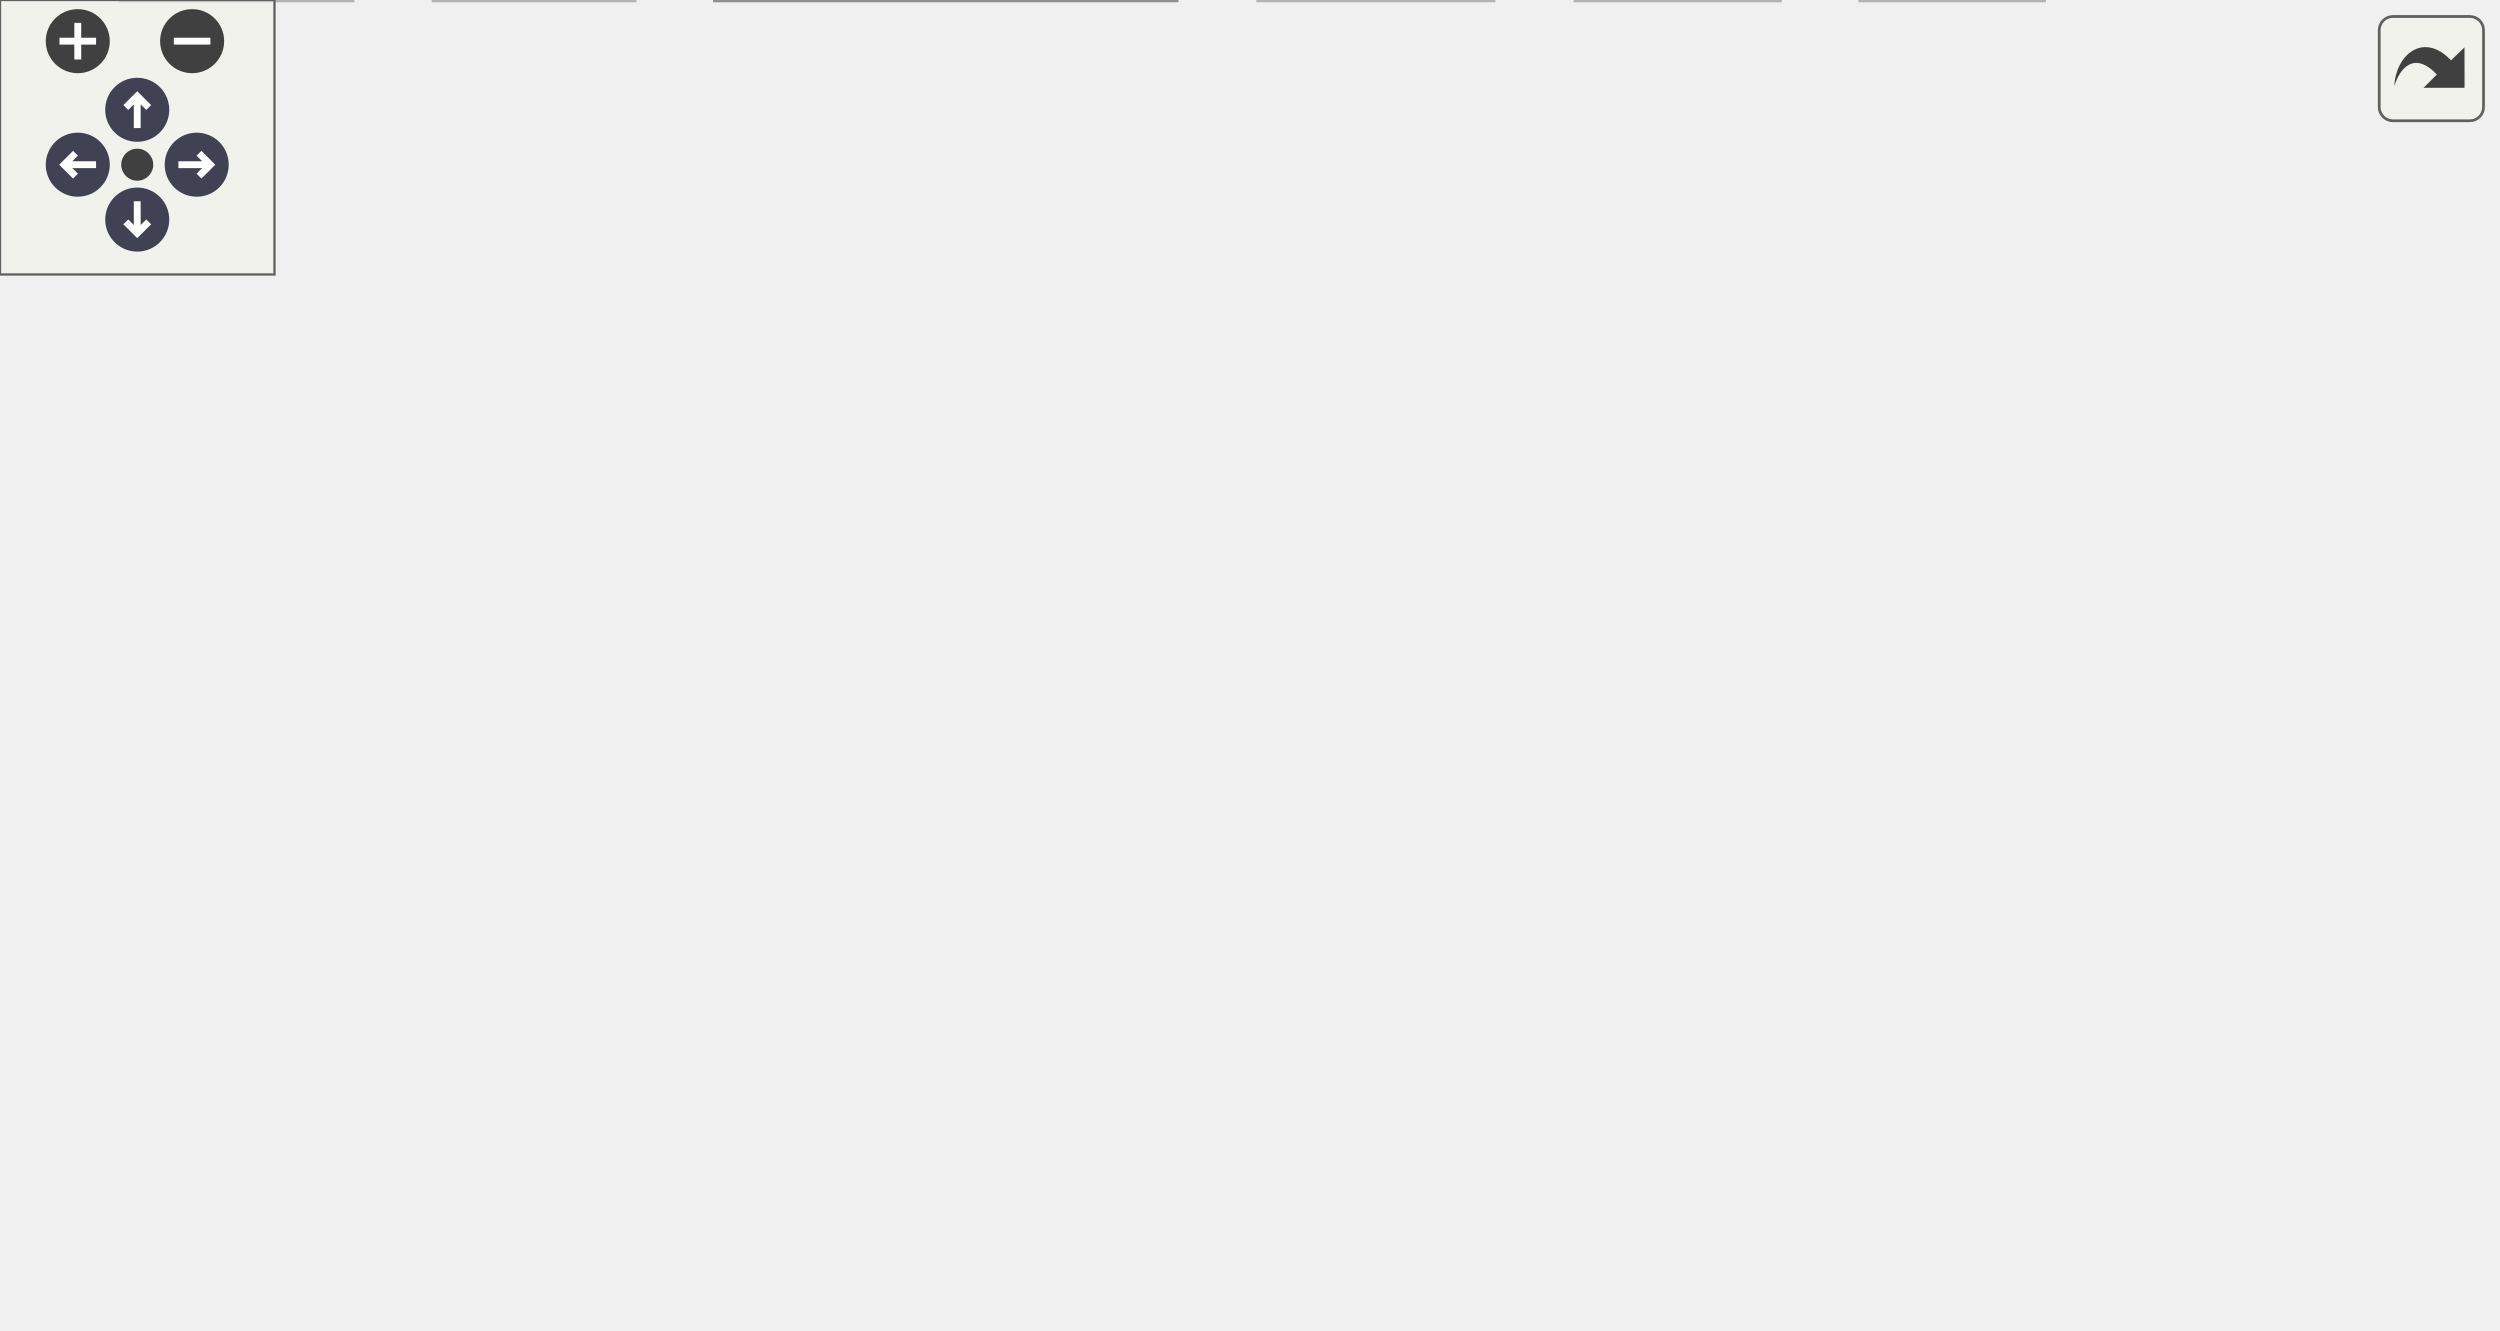
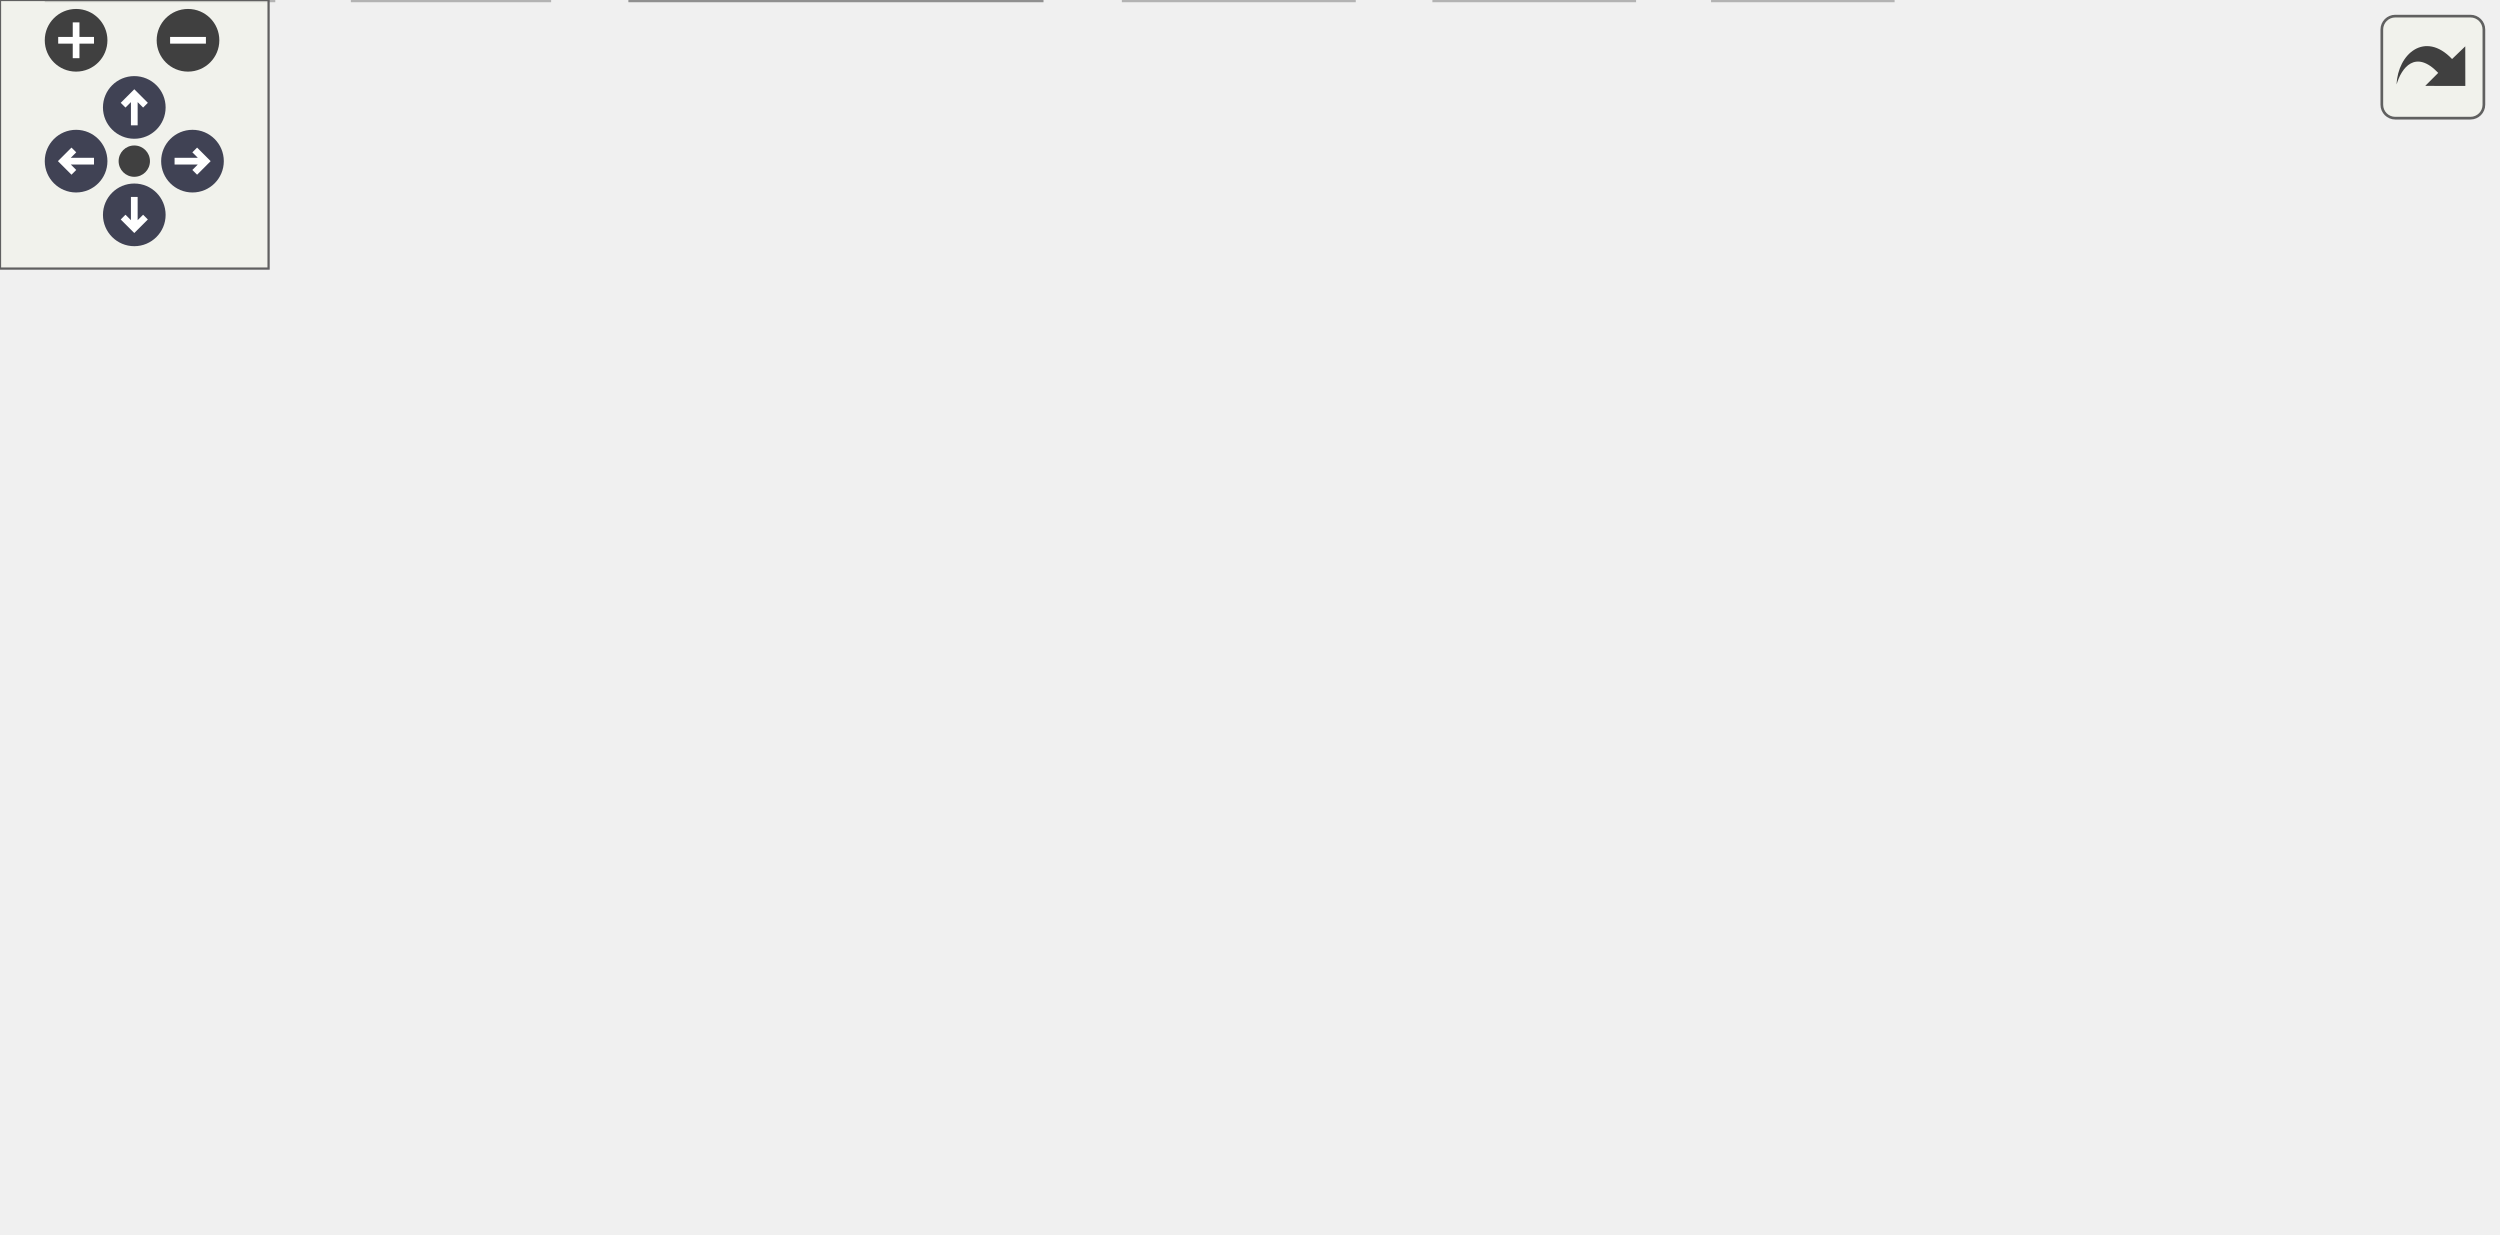
<svg xmlns="http://www.w3.org/2000/svg" xmlns:xlink="http://www.w3.org/1999/xlink" id="main" version="1.1" xml:space="preserve">
  <style type="text/css">
.node, .edge {opacity: 0.7;}
.node.selected, .edge.selected {opacity: 1;}
.edge:hover path { stroke: red; }
.edge:hover polygon { stroke: red; fill: red; }
</style>
  <defs>
    <circle id="rim" cx="0" cy="0" r="7" />
    <circle id="rim2" cx="0" cy="0" r="3.5" />
    <g id="zoomPlus">
      <use xlink:href="#rim" fill="#404040">
        <set attributeName="fill" to="#808080" begin="zoomplus.mouseover" end="zoomplus.mouseout" />
      </use>
      <path d="M-4,0h8M0,-4v8" fill="none" stroke="white" stroke-width="1.5" pointer-events="none" />
    </g>
    <g id="zoomMin">
      <use xlink:href="#rim" fill="#404040">
        <set attributeName="fill" to="#808080" begin="zoomminus.mouseover" end="zoomminus.mouseout" />
      </use>
      <path d="M-4,0h8" fill="none" stroke="white" stroke-width="1.5" pointer-events="none" />
    </g>
    <g id="arrowUp" transform="translate(30 24)">
      <use xlink:href="#rim" />
      <path pointer-events="none" fill="none" stroke="white" stroke-width="1.5" d="M0,-3.0v7 M-2.5,-0.5L0,-3.0L2.5,-0.5" />
    </g>
    <g id="arrowRight" transform="rotate(90) translate(36 -43)">
      <use xlink:href="#rim" />
      <path pointer-events="none" fill="none" stroke="white" stroke-width="1.5" d="M0,-3.0v7 M-2.5,-0.5L0,-3.0L2.5,-0.5" />
    </g>
    <g id="arrowDown" transform="rotate(180) translate(-30 -48)">
      <use xlink:href="#rim" />
      <path pointer-events="none" fill="none" stroke="white" stroke-width="1.5" d="M0,-3.0v7 M-2.5,-0.5L0,-3.0L2.5,-0.5" />
    </g>
    <g id="arrowLeft" transform="rotate(270) translate(-36 17)">
      <use xlink:href="#rim" />
      <path pointer-events="none" fill="none" stroke="white" stroke-width="1.5" d="M0,-3.0v7 M-2.5,-0.5L0,-3.0L2.5,-0.5" />
    </g>
    <g id="resetDef">
      <use xlink:href="#rim2" fill="#404040">
        <set attributeName="fill" to="#808080" begin="reset.mouseover" end="reset.mouseout" />
      </use>
    </g>
  </defs>
  <svg id="graph" class="graph">
    <g id="viewport">
      <g id="Node000001" class="node">
        <g id="a_Node000001">
          <a xlink:title=" ">
-             <polygon fill="#999999" stroke="#666666" points="267.5,-230 142,-230 142,-192 267.5,-192 267.5,-230" />
-             <text text-anchor="start" x="150" y="-216.5" font-family="Helvetica,sans-Serif" font-size="10.00">src/cmd/provider/console</text>
-             <text text-anchor="middle" x="204.75" y="-201.5" font-family="Helvetica,sans-Serif" font-size="10.00">_parser.hpp</text>
+             <polygon fill="#999999" stroke="#666666" points="254.5,-215 129,-215 129,-177 254.5,-177 254.5,-215" />
+             <text text-anchor="start" x="137" y="-201.5" font-family="Helvetica,sans-Serif" font-size="10.00">src/cmd/provider/console</text>
+             <text text-anchor="middle" x="191.75" y="-186.5" font-family="Helvetica,sans-Serif" font-size="10.00">_parser.hpp</text>
          </a>
        </g>
      </g>
      <g id="Node000002" class="node">
        <g id="a_Node000002">
          <a xlink:title=" ">
-             <polygon fill="#e0e0e0" stroke="#999999" points="53.5,-148.5 0,-148.5 0,-125.5 53.5,-125.5 53.5,-148.5" />
-             <text text-anchor="middle" x="26.75" y="-135" font-family="Helvetica,sans-Serif" font-size="10.00">iostream</text>
+             <polygon fill="#e0e0e0" stroke="#999999" points="53.5,-141 0,-141 0,-118 53.5,-118 53.5,-141" />
+             <text text-anchor="middle" x="26.75" y="-127.5" font-family="Helvetica,sans-Serif" font-size="10.00">iostream</text>
          </a>
        </g>
      </g>
      <g id="edge1_Node000001_Node000002" class="edge">
        <g id="a_edge1_Node000001_Node000002">
          <a xlink:title=" ">
-             <path fill="none" stroke="#63b8ff" d="M152.65,-191.61C125.57,-181.69 92.09,-168.88 62.75,-156 60.88,-155.18 58.96,-154.31 57.04,-153.42" />
-             <polygon fill="#63b8ff" stroke="#63b8ff" points="59.05,-150.02 48.52,-148.83 56.01,-156.32 59.05,-150.02" />
+             <path fill="none" stroke="#63b8ff" d="M144.47,-176.52C118.92,-166.53 87.82,-154.37 64.01,-145.06" />
+             <polygon fill="#63b8ff" stroke="#63b8ff" points="65.54,-141.51 54.95,-141.13 62.99,-148.03 65.54,-141.51" />
          </a>
        </g>
      </g>
      <g id="Node000003" class="node">
        <g id="a_Node000003">
          <a xlink:href="publisher_8hpp.html" target="_top" xlink:title=" ">
-             <polygon fill="white" stroke="#666666" points="185.5,-148.5 72,-148.5 72,-125.5 185.5,-125.5 185.5,-148.5" />
-             <text text-anchor="middle" x="128.75" y="-135" font-family="Helvetica,sans-Serif" font-size="10.00">../../core/publisher.hpp</text>
+             <polygon fill="white" stroke="#666666" points="167.5,-141 72,-141 72,-118 167.5,-118 167.5,-141" />
+             <text text-anchor="middle" x="119.75" y="-127.5" font-family="Helvetica,sans-Serif" font-size="10.00">core/publisher.hpp</text>
          </a>
        </g>
      </g>
      <g id="edge2_Node000001_Node000003" class="edge">
        <g id="a_edge2_Node000001_Node000003">
          <a xlink:title=" ">
-             <path fill="none" stroke="#63b8ff" d="M185.57,-191.83C174.11,-180.97 159.58,-167.21 148.09,-156.32" />
-             <polygon fill="#63b8ff" stroke="#63b8ff" points="151.01,-154.32 141.34,-149.98 146.2,-159.4 151.01,-154.32" />
+             <path fill="none" stroke="#63b8ff" d="M171.31,-176.69C161.41,-167.82 149.56,-157.2 139.72,-148.39" />
+             <polygon fill="#63b8ff" stroke="#63b8ff" points="142.47,-146.26 132.68,-142.19 137.8,-151.47 142.47,-146.26" />
          </a>
        </g>
      </g>
      <g id="Node000008" class="node">
        <g id="a_Node000008">
          <a xlink:href="string__utils_8hpp.html" target="_top" xlink:title=" ">
-             <polygon fill="white" stroke="#666666" points="442.25,-156 363.25,-156 363.25,-118 442.25,-118 442.25,-156" />
-             <text text-anchor="start" x="371.25" y="-142.5" font-family="Helvetica,sans-Serif" font-size="10.00">../../utils/string</text>
-             <text text-anchor="middle" x="402.75" y="-127.5" font-family="Helvetica,sans-Serif" font-size="10.00">_utils.hpp</text>
+             <polygon fill="white" stroke="#666666" points="484.25,-141 381.25,-141 381.25,-118 484.25,-118 484.25,-141" />
+             <text text-anchor="middle" x="432.75" y="-127.5" font-family="Helvetica,sans-Serif" font-size="10.00">utils/string_utils.hpp</text>
          </a>
        </g>
      </g>
      <g id="edge7_Node000001_Node000008" class="edge">
        <g id="a_edge7_Node000001_Node000008">
          <a xlink:title=" ">
-             <path fill="none" stroke="#63b8ff" d="M255.48,-191.55C285.31,-180.71 322.87,-167.05 352.6,-156.24" />
-             <polygon fill="#63b8ff" stroke="#63b8ff" points="353.56,-159.25 361.76,-152.54 351.17,-152.67 353.56,-159.25" />
+             <path fill="none" stroke="#63b8ff" d="M254.76,-178.14C294.1,-167.61 344.14,-154.22 381.13,-144.31" />
+             <polygon fill="#63b8ff" stroke="#63b8ff" points="381.93,-147.46 390.68,-141.49 380.12,-140.7 381.93,-147.46" />
          </a>
        </g>
      </g>
      <g id="Node000012" class="node">
        <g id="a_Node000012">
          <a xlink:href="token__event_8hpp.html" target="_top" xlink:title=" ">
-             <polygon fill="white" stroke="#666666" points="329.5,-148.5 234,-148.5 234,-125.5 329.5,-125.5 329.5,-148.5" />
-             <text text-anchor="middle" x="281.75" y="-135" font-family="Helvetica,sans-Serif" font-size="10.00">../token_event.hpp</text>
+             <polygon fill="white" stroke="#666666" points="318.88,-141 210.62,-141 210.62,-118 318.88,-118 318.88,-141" />
+             <text text-anchor="middle" x="264.75" y="-127.5" font-family="Helvetica,sans-Serif" font-size="10.00">cmd/token_event.hpp</text>
          </a>
        </g>
      </g>
      <g id="edge11_Node000001_Node000012" class="edge">
        <g id="a_edge11_Node000001_Node000012">
          <a xlink:title=" ">
-             <path fill="none" stroke="#63b8ff" d="M224.18,-191.83C235.8,-180.97 250.51,-167.21 262.15,-156.32" />
-             <polygon fill="#63b8ff" stroke="#63b8ff" points="264.09,-159.37 269,-149.98 259.31,-154.26 264.09,-159.37" />
+             <path fill="none" stroke="#63b8ff" d="M212.47,-176.69C222.52,-167.82 234.53,-157.2 244.51,-148.39" />
+             <polygon fill="#63b8ff" stroke="#63b8ff" points="246.47,-151.44 251.65,-142.19 241.84,-146.19 246.47,-151.44" />
          </a>
        </g>
      </g>
      <g id="Node000004" class="node">
        <g id="a_Node000004">
          <a xlink:title=" ">
-             <polygon fill="#e0e0e0" stroke="#999999" points="63.15,-82 34.35,-82 34.35,-59 63.15,-59 63.15,-82" />
-             <text text-anchor="middle" x="48.75" y="-68.5" font-family="Helvetica,sans-Serif" font-size="10.00">list</text>
+             <polygon fill="#e0e0e0" stroke="#999999" points="49.15,-82 20.35,-82 20.35,-59 49.15,-59 49.15,-82" />
+             <text text-anchor="middle" x="34.75" y="-68.5" font-family="Helvetica,sans-Serif" font-size="10.00">list</text>
          </a>
        </g>
      </g>
      <g id="edge3_Node000003_Node000004" class="edge">
        <g id="a_edge3_Node000003_Node000004">
          <a xlink:title=" ">
-             <path fill="none" stroke="#63b8ff" d="M115.18,-125.06C103,-115.24 84.89,-100.64 70.66,-89.17" />
-             <polygon fill="#63b8ff" stroke="#63b8ff" points="73.37,-86.05 63.39,-82.5 68.98,-91.5 73.37,-86.05" />
+             <path fill="none" stroke="#63b8ff" d="M103.36,-117.51C90.54,-108.91 72.54,-96.84 58.19,-87.22" />
+             <polygon fill="#63b8ff" stroke="#63b8ff" points="60.64,-83.98 50.39,-81.31 56.74,-89.79 60.64,-83.98" />
          </a>
        </g>
      </g>
      <g id="Node000005" class="node">
        <g id="a_Node000005">
          <a xlink:href="subscriber_8hpp.html" target="_top" xlink:title=" ">
-             <polygon fill="white" stroke="#666666" points="160.62,-82 80.88,-82 80.88,-59 160.62,-59 160.62,-82" />
-             <text text-anchor="middle" x="120.75" y="-68.5" font-family="Helvetica,sans-Serif" font-size="10.00">subscriber.hpp</text>
+             <polygon fill="white" stroke="#666666" points="146.62,-82 66.88,-82 66.88,-59 146.62,-59 146.62,-82" />
+             <text text-anchor="middle" x="106.75" y="-68.5" font-family="Helvetica,sans-Serif" font-size="10.00">subscriber.hpp</text>
          </a>
        </g>
      </g>
      <g id="edge4_Node000003_Node000005" class="edge">
        <g id="a_edge4_Node000003_Node000005">
          <a xlink:title=" ">
-             <path fill="none" stroke="#63b8ff" d="M127.39,-125.06C126.31,-116.3 124.75,-103.73 123.41,-92.98" />
-             <polygon fill="#63b8ff" stroke="#63b8ff" points="126.79,-92.77 122.09,-83.28 119.84,-93.63 126.79,-92.77" />
+             <path fill="none" stroke="#63b8ff" d="M117.24,-117.51C115.66,-110.57 113.56,-101.37 111.66,-93.02" />
+             <polygon fill="#63b8ff" stroke="#63b8ff" points="114.88,-92.43 109.25,-83.46 108.06,-93.98 114.88,-92.43" />
          </a>
        </g>
      </g>
      <g id="Node000006" class="node">
        <g id="a_Node000006">
          <a xlink:title=" ">
-             <polygon fill="#e0e0e0" stroke="#999999" points="138.62,-23 94.88,-23 94.88,0 138.62,0 138.62,-23" />
-             <text text-anchor="middle" x="116.75" y="-9.5" font-family="Helvetica,sans-Serif" font-size="10.00">format</text>
+             <polygon fill="#e0e0e0" stroke="#999999" points="122.62,-23 78.88,-23 78.88,0 122.62,0 122.62,-23" />
+             <text text-anchor="middle" x="100.75" y="-9.5" font-family="Helvetica,sans-Serif" font-size="10.00">format</text>
          </a>
        </g>
      </g>
      <g id="edge5_Node000005_Node000006" class="edge">
        <g id="a_edge5_Node000005_Node000006">
          <a xlink:title=" ">
-             <path fill="none" stroke="#63b8ff" d="M119.98,-58.51C119.5,-51.65 118.86,-42.58 118.28,-34.31" />
-             <polygon fill="#63b8ff" stroke="#63b8ff" points="121.71,-34.19 117.52,-24.46 114.73,-34.68 121.71,-34.19" />
+             <path fill="none" stroke="#63b8ff" d="M105.59,-58.51C104.87,-51.65 103.92,-42.58 103.05,-34.31" />
+             <polygon fill="#63b8ff" stroke="#63b8ff" points="106.43,-34.04 101.9,-24.46 99.47,-34.77 106.43,-34.04" />
          </a>
        </g>
      </g>
      <g id="Node000007" class="node">
        <g id="a_Node000007">
          <a xlink:title=" ">
-             <polygon fill="#e0e0e0" stroke="#999999" points="77,-23 26.5,-23 26.5,0 77,0 77,-23" />
-             <text text-anchor="middle" x="51.75" y="-9.5" font-family="Helvetica,sans-Serif" font-size="10.00">typeinfo</text>
+             <polygon fill="#e0e0e0" stroke="#999999" points="61,-23 10.5,-23 10.5,0 61,0 61,-23" />
+             <text text-anchor="middle" x="35.75" y="-9.5" font-family="Helvetica,sans-Serif" font-size="10.00">typeinfo</text>
          </a>
        </g>
      </g>
      <g id="edge6_Node000005_Node000007" class="edge">
        <g id="a_edge6_Node000005_Node000007">
          <a xlink:title=" ">
-             <path fill="none" stroke="#63b8ff" d="M107.45,-58.51C97.81,-50.55 84.56,-39.6 73.4,-30.39" />
-             <polygon fill="#63b8ff" stroke="#63b8ff" points="75.95,-27.13 66.01,-23.46 71.49,-32.52 75.95,-27.13" />
+             <path fill="none" stroke="#63b8ff" d="M93.06,-58.51C83.04,-50.47 69.24,-39.39 57.69,-30.11" />
+             <polygon fill="#63b8ff" stroke="#63b8ff" points="60.39,-26.99 50.4,-23.46 56,-32.45 60.39,-26.99" />
          </a>
        </g>
      </g>
      <g id="Node000009" class="node">
        <g id="a_Node000009">
          <a xlink:title=" ">
-             <polygon fill="#e0e0e0" stroke="#999999" points="461.62,-82 405.88,-82 405.88,-59 461.62,-59 461.62,-82" />
-             <text text-anchor="middle" x="433.75" y="-68.5" font-family="Helvetica,sans-Serif" font-size="10.00">algorithm</text>
+             <polygon fill="#e0e0e0" stroke="#999999" points="473.62,-82 417.88,-82 417.88,-59 473.62,-59 473.62,-82" />
+             <text text-anchor="middle" x="445.75" y="-68.5" font-family="Helvetica,sans-Serif" font-size="10.00">algorithm</text>
          </a>
        </g>
      </g>
      <g id="edge8_Node000008_Node000009" class="edge">
        <g id="a_edge8_Node000008_Node000009">
          <a xlink:title=" ">
-             <path fill="none" stroke="#63b8ff" d="M411.55,-117.69C415.43,-109.62 420,-100.12 423.98,-91.83" />
-             <polygon fill="#63b8ff" stroke="#63b8ff" points="427.43,-93.72 428.61,-83.19 421.12,-90.69 427.43,-93.72" />
+             <path fill="none" stroke="#63b8ff" d="M435.26,-117.51C436.84,-110.57 438.94,-101.37 440.84,-93.02" />
+             <polygon fill="#63b8ff" stroke="#63b8ff" points="444.44,-93.98 443.25,-83.46 437.62,-92.43 444.44,-93.98" />
          </a>
        </g>
      </g>
      <g id="Node000010" class="node">
        <g id="a_Node000010">
          <a xlink:title=" ">
-             <polygon fill="#e0e0e0" stroke="#999999" points="446.75,-23 406.75,-23 406.75,0 446.75,0 446.75,-23" />
-             <text text-anchor="middle" x="426.75" y="-9.5" font-family="Helvetica,sans-Serif" font-size="10.00">string</text>
+             <polygon fill="#e0e0e0" stroke="#999999" points="422.75,-23 382.75,-23 382.75,0 422.75,0 422.75,-23" />
+             <text text-anchor="middle" x="402.75" y="-9.5" font-family="Helvetica,sans-Serif" font-size="10.00">string</text>
          </a>
        </g>
      </g>
      <g id="edge9_Node000008_Node000010" class="edge">
        <g id="a_edge9_Node000008_Node000010">
          <a xlink:title=" ">
-             <path fill="none" stroke="#63b8ff" d="M397.66,-117.57C394.14,-101.72 391.03,-78.42 396.75,-59 399.57,-49.43 405.03,-39.98 410.53,-32.12" />
-             <polygon fill="#63b8ff" stroke="#63b8ff" points="413.87,-34.52 417.09,-24.43 408.27,-30.3 413.87,-34.52" />
+             <path fill="none" stroke="#63b8ff" d="M425.53,-117.55C419.92,-108.44 412.48,-94.92 408.75,-82 404.23,-66.34 402.8,-47.94 402.47,-34.01" />
+             <polygon fill="#63b8ff" stroke="#63b8ff" points="405.96,-34.07 402.4,-24.09 398.96,-34.11 405.96,-34.07" />
          </a>
        </g>
      </g>
      <g id="Node000011" class="node">
        <g id="a_Node000011">
          <a xlink:title=" ">
-             <polygon fill="#e0e0e0" stroke="#999999" points="545.5,-82 480,-82 480,-59 545.5,-59 545.5,-82" />
-             <text text-anchor="middle" x="512.75" y="-68.5" font-family="Helvetica,sans-Serif" font-size="10.00">string_view</text>
+             <polygon fill="#e0e0e0" stroke="#999999" points="557.5,-82 492,-82 492,-59 557.5,-59 557.5,-82" />
+             <text text-anchor="middle" x="524.75" y="-68.5" font-family="Helvetica,sans-Serif" font-size="10.00">string_view</text>
          </a>
        </g>
      </g>
      <g id="edge10_Node000008_Node000011" class="edge">
        <g id="a_edge10_Node000008_Node000011">
          <a xlink:title=" ">
-             <path fill="none" stroke="#63b8ff" d="M434.27,-117.52C450.36,-108.08 469.75,-96.72 485.23,-87.64" />
-             <polygon fill="#63b8ff" stroke="#63b8ff" points="486.44,-90.4 493.29,-82.32 482.9,-84.36 486.44,-90.4" />
+             <path fill="none" stroke="#63b8ff" d="M450.49,-117.51C463.98,-109.15 482.77,-97.51 498.07,-88.03" />
+             <polygon fill="#63b8ff" stroke="#63b8ff" points="499.41,-90.7 506.07,-82.46 495.72,-84.75 499.41,-90.7" />
          </a>
        </g>
      </g>
      <g id="Node000013" class="node">
        <g id="a_Node000013">
          <a xlink:href="token_8hpp.html" target="_top" xlink:title=" ">
-             <polygon fill="white" stroke="#666666" points="325.75,-82 267.75,-82 267.75,-59 325.75,-59 325.75,-82" />
-             <text text-anchor="middle" x="296.75" y="-68.5" font-family="Helvetica,sans-Serif" font-size="10.00">token.hpp</text>
+             <polygon fill="white" stroke="#666666" points="298.75,-82 240.75,-82 240.75,-59 298.75,-59 298.75,-82" />
+             <text text-anchor="middle" x="269.75" y="-68.5" font-family="Helvetica,sans-Serif" font-size="10.00">token.hpp</text>
          </a>
        </g>
      </g>
      <g id="edge12_Node000012_Node000013" class="edge">
        <g id="a_edge12_Node000012_Node000013">
          <a xlink:title=" ">
-             <path fill="none" stroke="#63b8ff" d="M284.29,-125.06C286.33,-116.3 289.25,-103.73 291.76,-92.98" />
-             <polygon fill="#63b8ff" stroke="#63b8ff" points="295.39,-93.81 294.24,-83.28 288.57,-92.23 295.39,-93.81" />
+             <path fill="none" stroke="#63b8ff" d="M265.71,-117.51C266.32,-110.65 267.11,-101.58 267.84,-93.31" />
+             <polygon fill="#63b8ff" stroke="#63b8ff" points="271.4,-93.72 268.79,-83.46 264.43,-93.11 271.4,-93.72" />
          </a>
        </g>
      </g>
      <g id="edge13_Node000013_Node000006" class="edge">
        <g id="a_edge13_Node000013_Node000006">
          <a xlink:title=" ">
-             <path fill="none" stroke="#63b8ff" d="M267.28,-60.53C239.23,-51.95 195.6,-38.46 149.31,-23.46" />
-             <polygon fill="#63b8ff" stroke="#63b8ff" points="150.67,-19.9 140.08,-20.13 148.51,-26.56 150.67,-19.9" />
+             <path fill="none" stroke="#63b8ff" d="M240.4,-59.63C214.54,-50.92 175.57,-37.8 133.32,-23.53" />
+             <polygon fill="#63b8ff" stroke="#63b8ff" points="134.69,-19.96 124.1,-20.07 132.45,-26.59 134.69,-19.96" />
          </a>
        </g>
      </g>
      <g id="edge15_Node000013_Node000010" class="edge">
        <g id="a_edge15_Node000013_Node000010">
          <a xlink:title=" ">
-             <path fill="none" stroke="#63b8ff" d="M321.82,-58.51C343.19,-49.14 373.96,-35.65 396.66,-25.69" />
-             <polygon fill="#63b8ff" stroke="#63b8ff" points="397.7,-28.62 405.46,-21.4 394.89,-22.21 397.7,-28.62" />
+             <path fill="none" stroke="#63b8ff" d="M295.39,-58.51C317.39,-49.08 349.12,-35.49 372.38,-25.52" />
+             <polygon fill="#63b8ff" stroke="#63b8ff" points="373.59,-28.38 381.41,-21.22 370.84,-21.94 373.59,-28.38" />
          </a>
        </g>
      </g>
      <g id="Node000014" class="node">
        <g id="a_Node000014">
          <a xlink:title=" ">
-             <polygon fill="#e0e0e0" stroke="#999999" points="326.38,-23 275.12,-23 275.12,0 326.38,0 326.38,-23" />
-             <text text-anchor="middle" x="300.75" y="-9.5" font-family="Helvetica,sans-Serif" font-size="10.00">ostream</text>
+             <polygon fill="#e0e0e0" stroke="#999999" points="302.38,-23 251.12,-23 251.12,0 302.38,0 302.38,-23" />
+             <text text-anchor="middle" x="276.75" y="-9.5" font-family="Helvetica,sans-Serif" font-size="10.00">ostream</text>
          </a>
        </g>
      </g>
      <g id="edge14_Node000013_Node000014" class="edge">
        <g id="a_edge14_Node000013_Node000014">
          <a xlink:title=" ">
-             <path fill="none" stroke="#63b8ff" d="M297.52,-58.51C298,-51.65 298.64,-42.58 299.22,-34.31" />
-             <polygon fill="#63b8ff" stroke="#63b8ff" points="302.77,-34.68 299.98,-24.46 295.79,-34.19 302.77,-34.68" />
+             <path fill="none" stroke="#63b8ff" d="M271.1,-58.51C271.94,-51.65 273.06,-42.58 274.07,-34.31" />
+             <polygon fill="#63b8ff" stroke="#63b8ff" points="277.66,-34.81 275.4,-24.46 270.71,-33.96 277.66,-34.81" />
          </a>
        </g>
      </g>
      <g id="Node000015" class="node">
        <g id="a_Node000015">
          <a xlink:title=" ">
-             <polygon fill="#e0e0e0" stroke="#999999" points="389,-23 344.5,-23 344.5,0 389,0 389,-23" />
-             <text text-anchor="middle" x="366.75" y="-9.5" font-family="Helvetica,sans-Serif" font-size="10.00">variant</text>
+             <polygon fill="#e0e0e0" stroke="#999999" points="365,-23 320.5,-23 320.5,0 365,0 365,-23" />
+             <text text-anchor="middle" x="342.75" y="-9.5" font-family="Helvetica,sans-Serif" font-size="10.00">variant</text>
          </a>
        </g>
      </g>
      <g id="edge16_Node000013_Node000015" class="edge">
        <g id="a_edge16_Node000013_Node000015">
          <a xlink:title=" ">
-             <path fill="none" stroke="#63b8ff" d="M310.25,-58.51C320.03,-50.55 333.47,-39.6 344.78,-30.39" />
-             <polygon fill="#63b8ff" stroke="#63b8ff" points="346.75,-32.48 352.29,-23.46 342.33,-27.06 346.75,-32.48" />
+             <path fill="none" stroke="#63b8ff" d="M283.83,-58.51C294.13,-50.47 308.32,-39.39 320.19,-30.11" />
+             <polygon fill="#63b8ff" stroke="#63b8ff" points="321.99,-32.37 327.72,-23.46 317.68,-26.85 321.99,-32.37" />
          </a>
        </g>
      </g>
      <g id="Node000016" class="node">
        <g id="a_Node000016">
          <a xlink:href="overload_8hpp.html" target="_top" xlink:title=" ">
-             <polygon fill="white" stroke="#666666" points="257.12,-23 156.38,-23 156.38,0 257.12,0 257.12,-23" />
-             <text text-anchor="middle" x="206.75" y="-9.5" font-family="Helvetica,sans-Serif" font-size="10.00">../utils/overload.hpp</text>
+             <polygon fill="white" stroke="#666666" points="232.62,-23 140.88,-23 140.88,0 232.62,0 232.62,-23" />
+             <text text-anchor="middle" x="186.75" y="-9.5" font-family="Helvetica,sans-Serif" font-size="10.00">utils/overload.hpp</text>
          </a>
        </g>
      </g>
      <g id="edge17_Node000013_Node000016" class="edge">
        <g id="a_edge17_Node000013_Node000016">
          <a xlink:title=" ">
-             <path fill="none" stroke="#63b8ff" d="M279.4,-58.51C266.32,-50.23 248.17,-38.73 233.28,-29.3" />
-             <polygon fill="#63b8ff" stroke="#63b8ff" points="235.37,-25.85 225.05,-23.46 231.63,-31.76 235.37,-25.85" />
+             <path fill="none" stroke="#63b8ff" d="M253.75,-58.51C241.81,-50.31 225.26,-38.95 211.61,-29.57" />
+             <polygon fill="#63b8ff" stroke="#63b8ff" points="213.93,-26.23 203.7,-23.46 209.97,-32 213.93,-26.23" />
          </a>
        </g>
      </g>
    </g>
  </svg>
  <g id="navigator" transform="translate(0 0)" fill="#404254">
    <rect fill="#f2f5e9" fill-opacity="0.5" stroke="#606060" stroke-width=".5" x="0" y="0" width="60" height="60" />
    <use id="zoomplus" xlink:href="#zoomPlus" x="17" y="9" />
    <use id="zoomminus" xlink:href="#zoomMin" x="42" y="9" />
    <use id="reset" xlink:href="#resetDef" x="30" y="36" />
    <use id="arrowup" xlink:href="#arrowUp" x="0" y="0" />
    <use id="arrowright" xlink:href="#arrowRight" x="0" y="0" />
    <use id="arrowdown" xlink:href="#arrowDown" x="0" y="0" />
    <use id="arrowleft" xlink:href="#arrowLeft" x="0" y="0" />
  </g>
  <svg viewBox="0 0 15 15" width="100%" height="30px" preserveAspectRatio="xMaxYMin meet">
    <g id="arrow_out" transform="scale(0.3 0.3)">
      <a xlink:href="console__parser_8hpp__incl_org.svg" target="_base">
        <rect id="button" ry="5" rx="5" y="6" x="6" height="38" width="38" fill="#f2f5e9" fill-opacity="0.5" stroke="#606060" stroke-width="1.0" />
        <path id="arrow" d="M 11.5,31.437 C 11.94,20.098 22.043,11.323 32.159,21.979 L 37.069,17.246 C 37.069,17.246 37.088,32 37.088,32 L 22.16,31.978 C 22.16,31.978 26.998,27.14 26.998,27.14 C 18.529,18.264 13.292,25.23 11.5,31.437 z" style="fill:#404040;" />
      </a>
    </g>
  </svg>
  <style type="text/css">

[data-mouse-over-selected='false'] { opacity: 0.7; }
[data-mouse-over-selected='true']  { opacity: 1.0; }

</style>
</svg>
